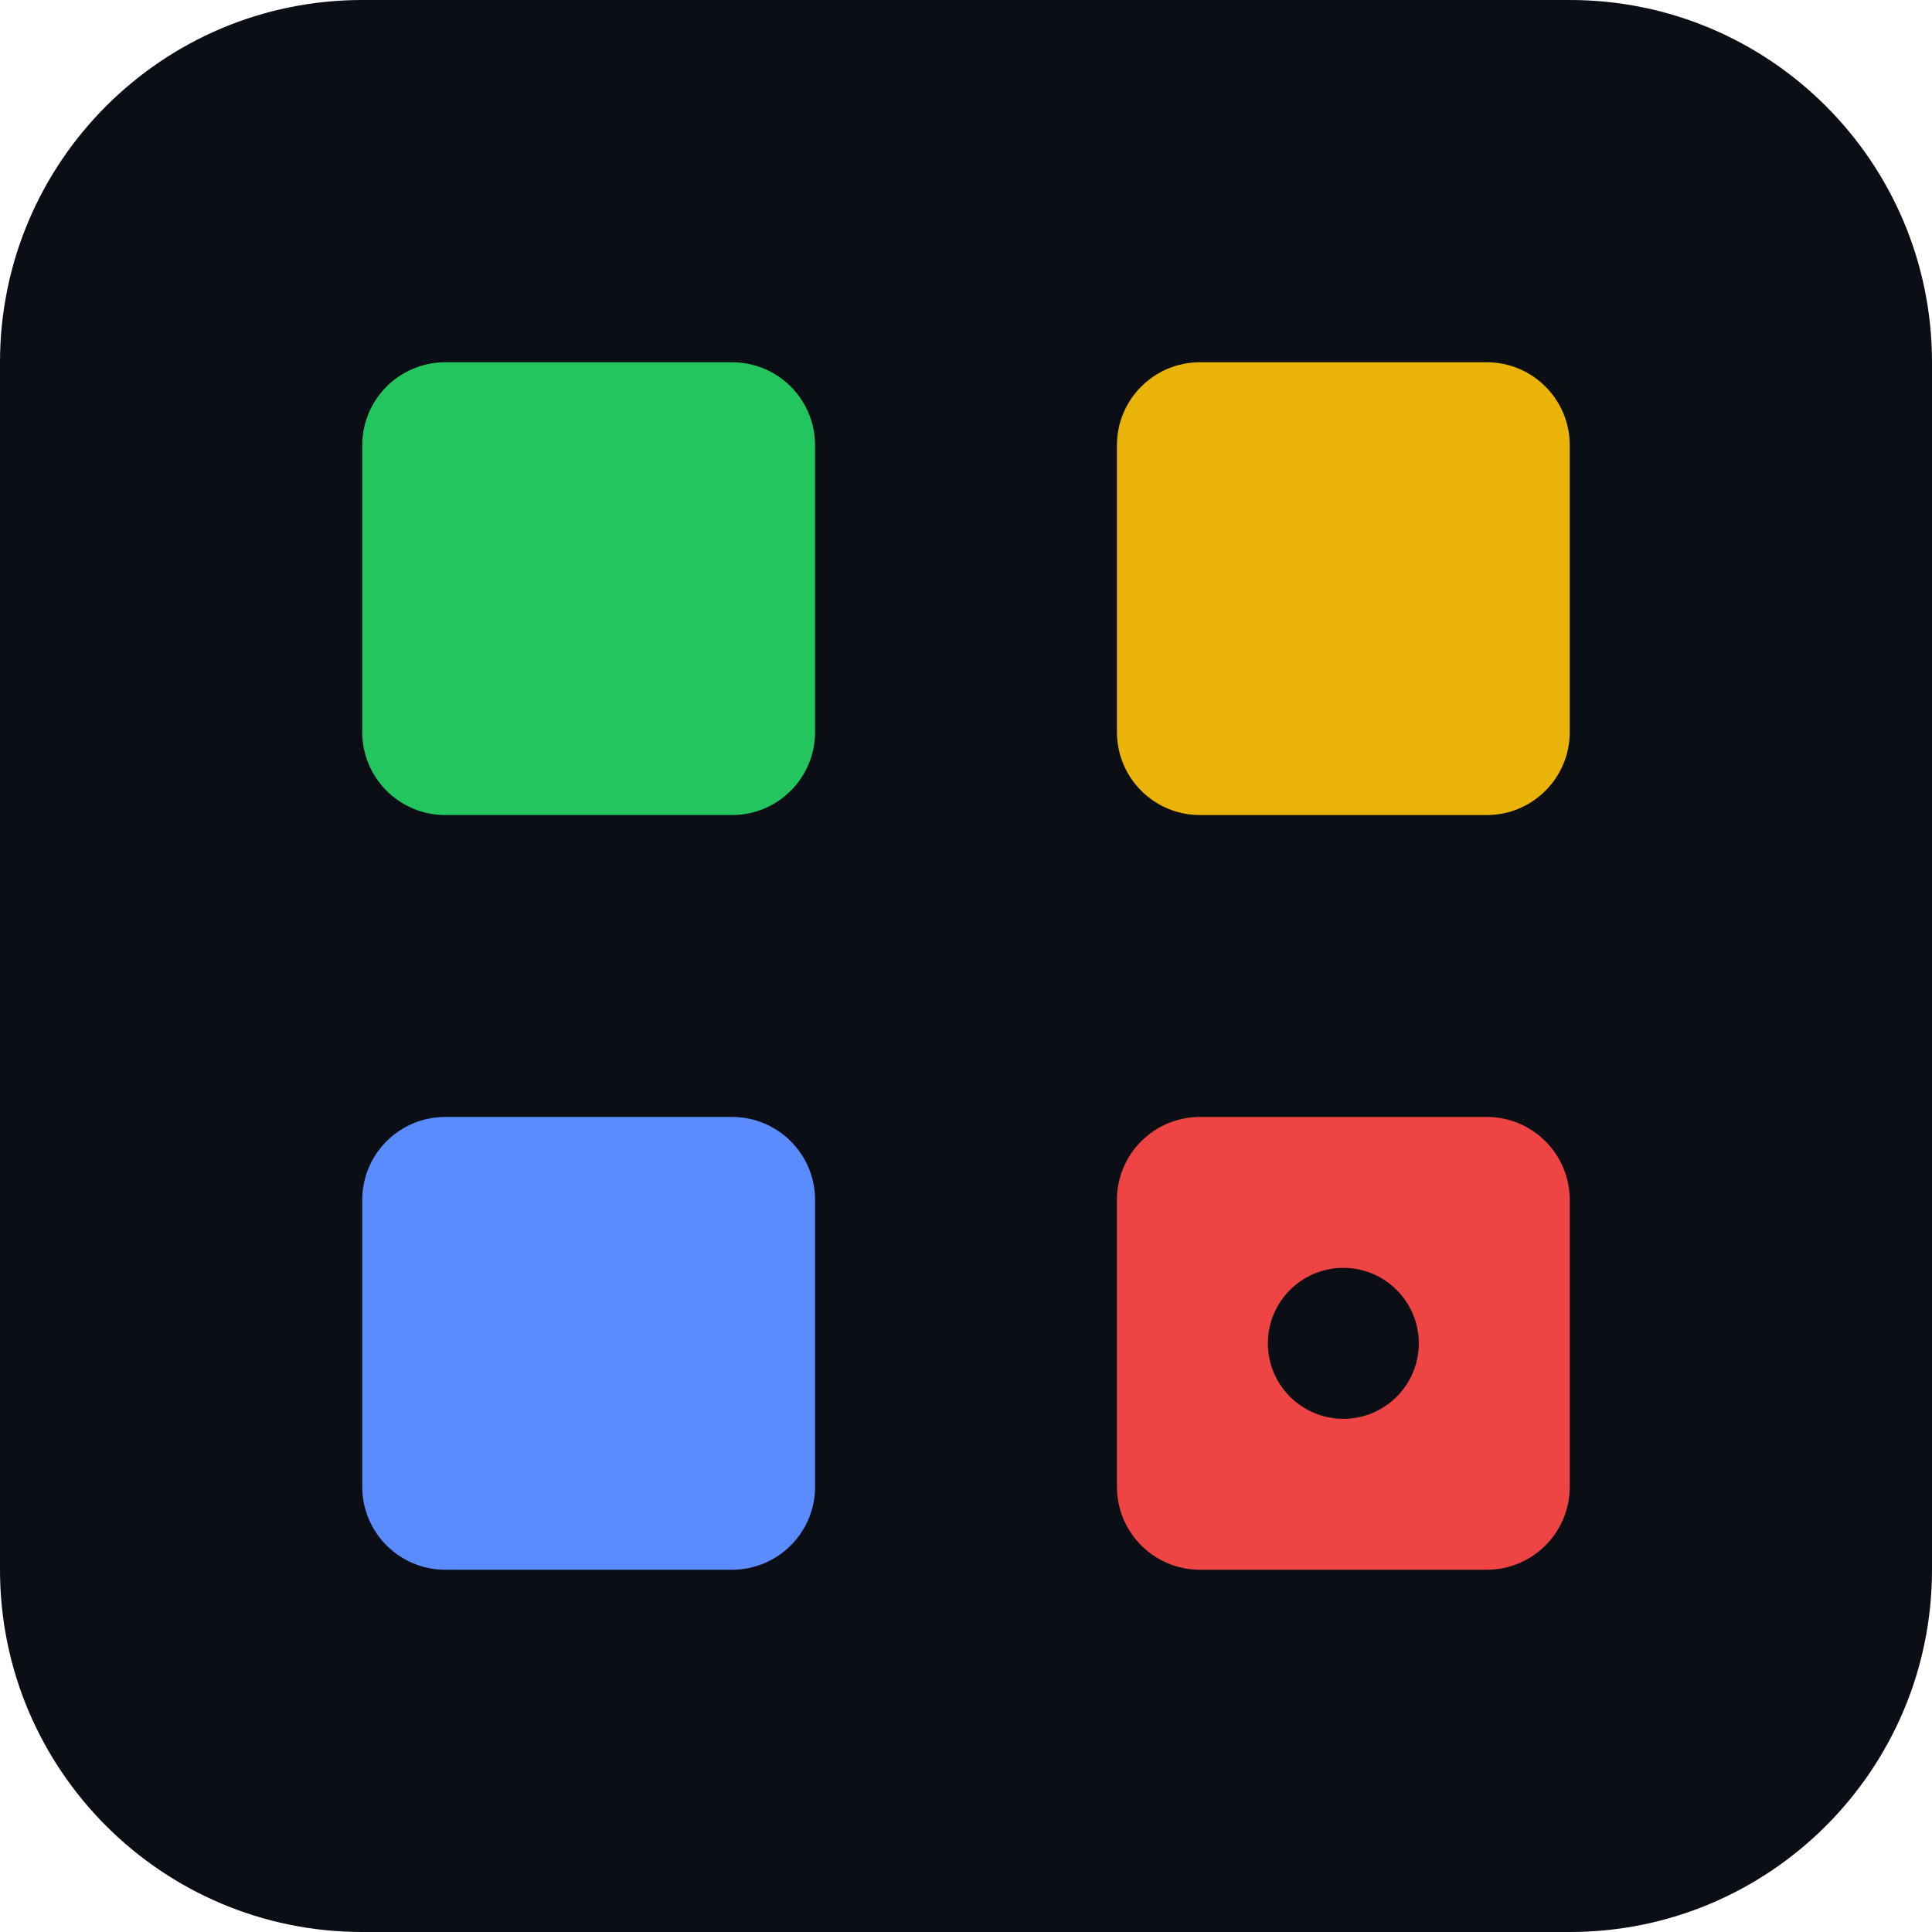
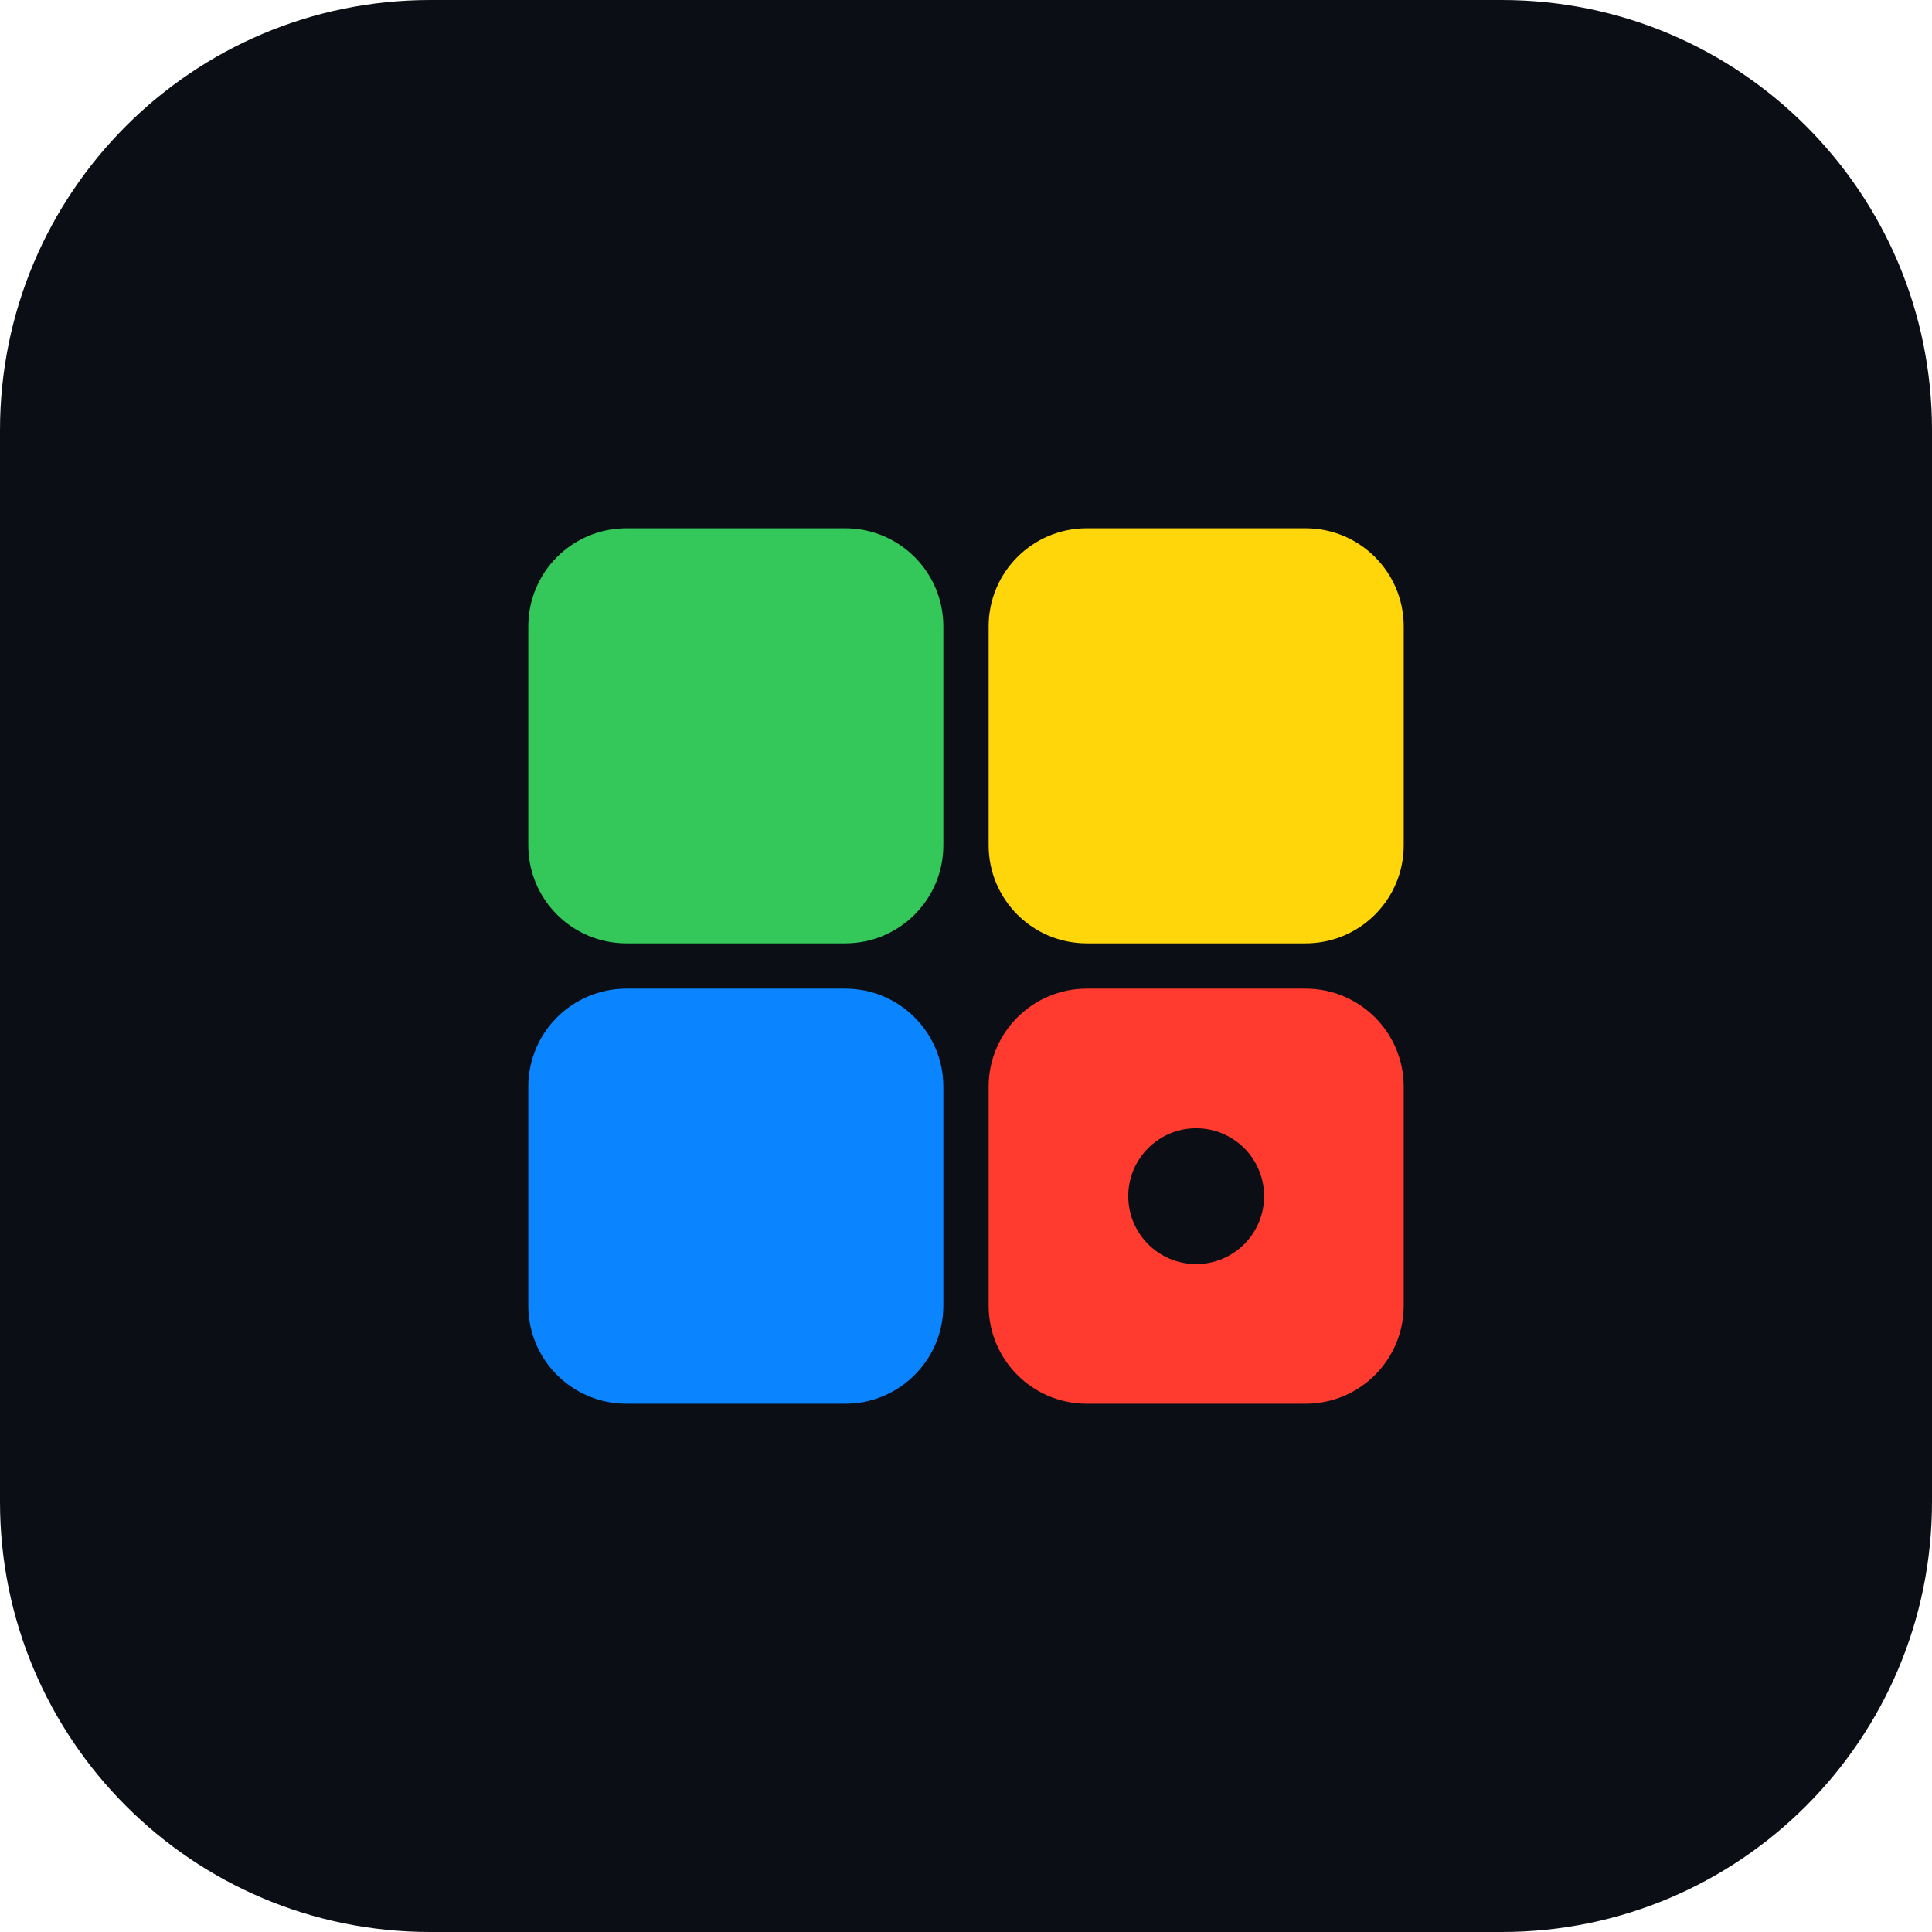
<svg xmlns="http://www.w3.org/2000/svg" viewBox="0 0 512 512">
-   <rect width="512" height="512" rx="96" fill="#0b0e14" />
+   <rect width="512" height="512" rx="114" fill="#0b0e14" />
  <g>
-     <rect x="96" y="96" width="120" height="120" rx="22" fill="#22c55e" />
-     <rect x="296" y="96" width="120" height="120" rx="22" fill="#eab308" />
-     <rect x="96" y="296" width="120" height="120" rx="22" fill="#5b8cff" />
-     <rect x="296" y="296" width="120" height="120" rx="22" fill="#ef4444" />
-     <circle cx="356" cy="356" r="20" fill="#0b0e14" />
+     <rect x="140" y="140" width="110" height="110" rx="26" fill="#34c759" />
+     <rect x="262" y="140" width="110" height="110" rx="26" fill="#ffd60a" />
+     <rect x="140" y="262" width="110" height="110" rx="26" fill="#0a84ff" />
+     <rect x="262" y="262" width="110" height="110" rx="26" fill="#ff3b30" />
+     <circle cx="317" cy="317" r="18" fill="#0b0e14" />
  </g>
</svg>
